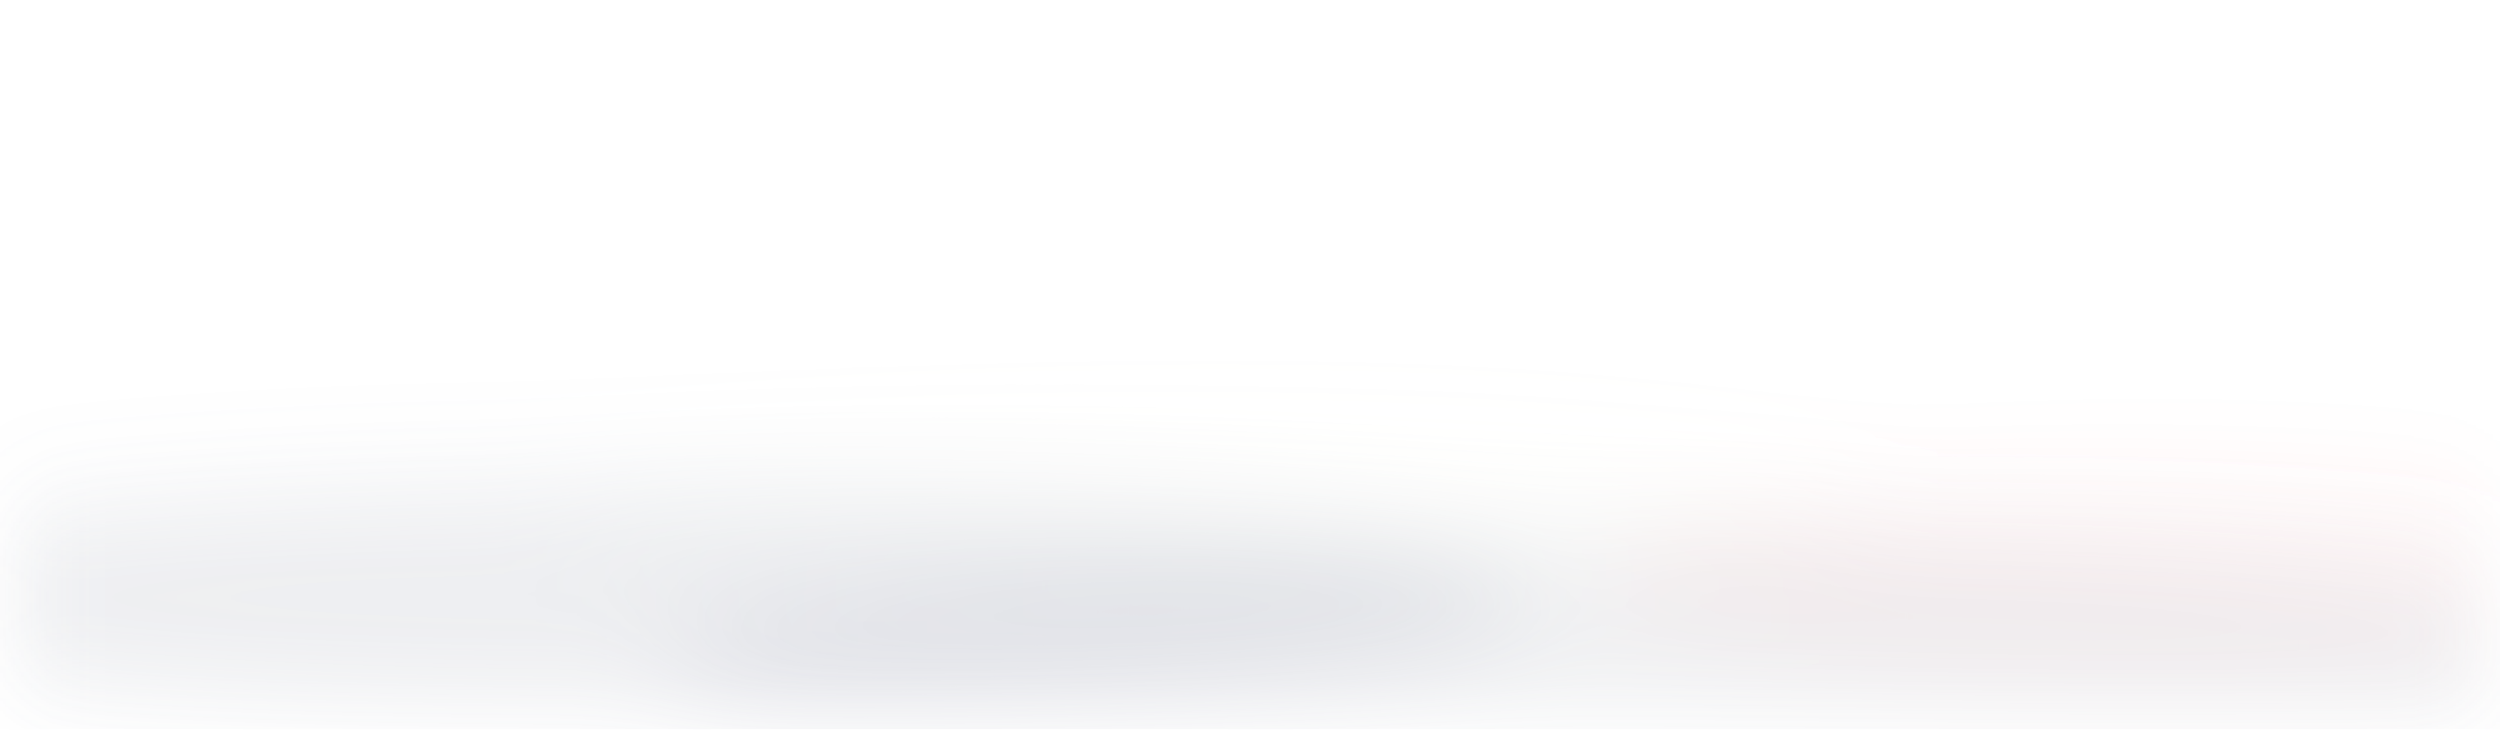
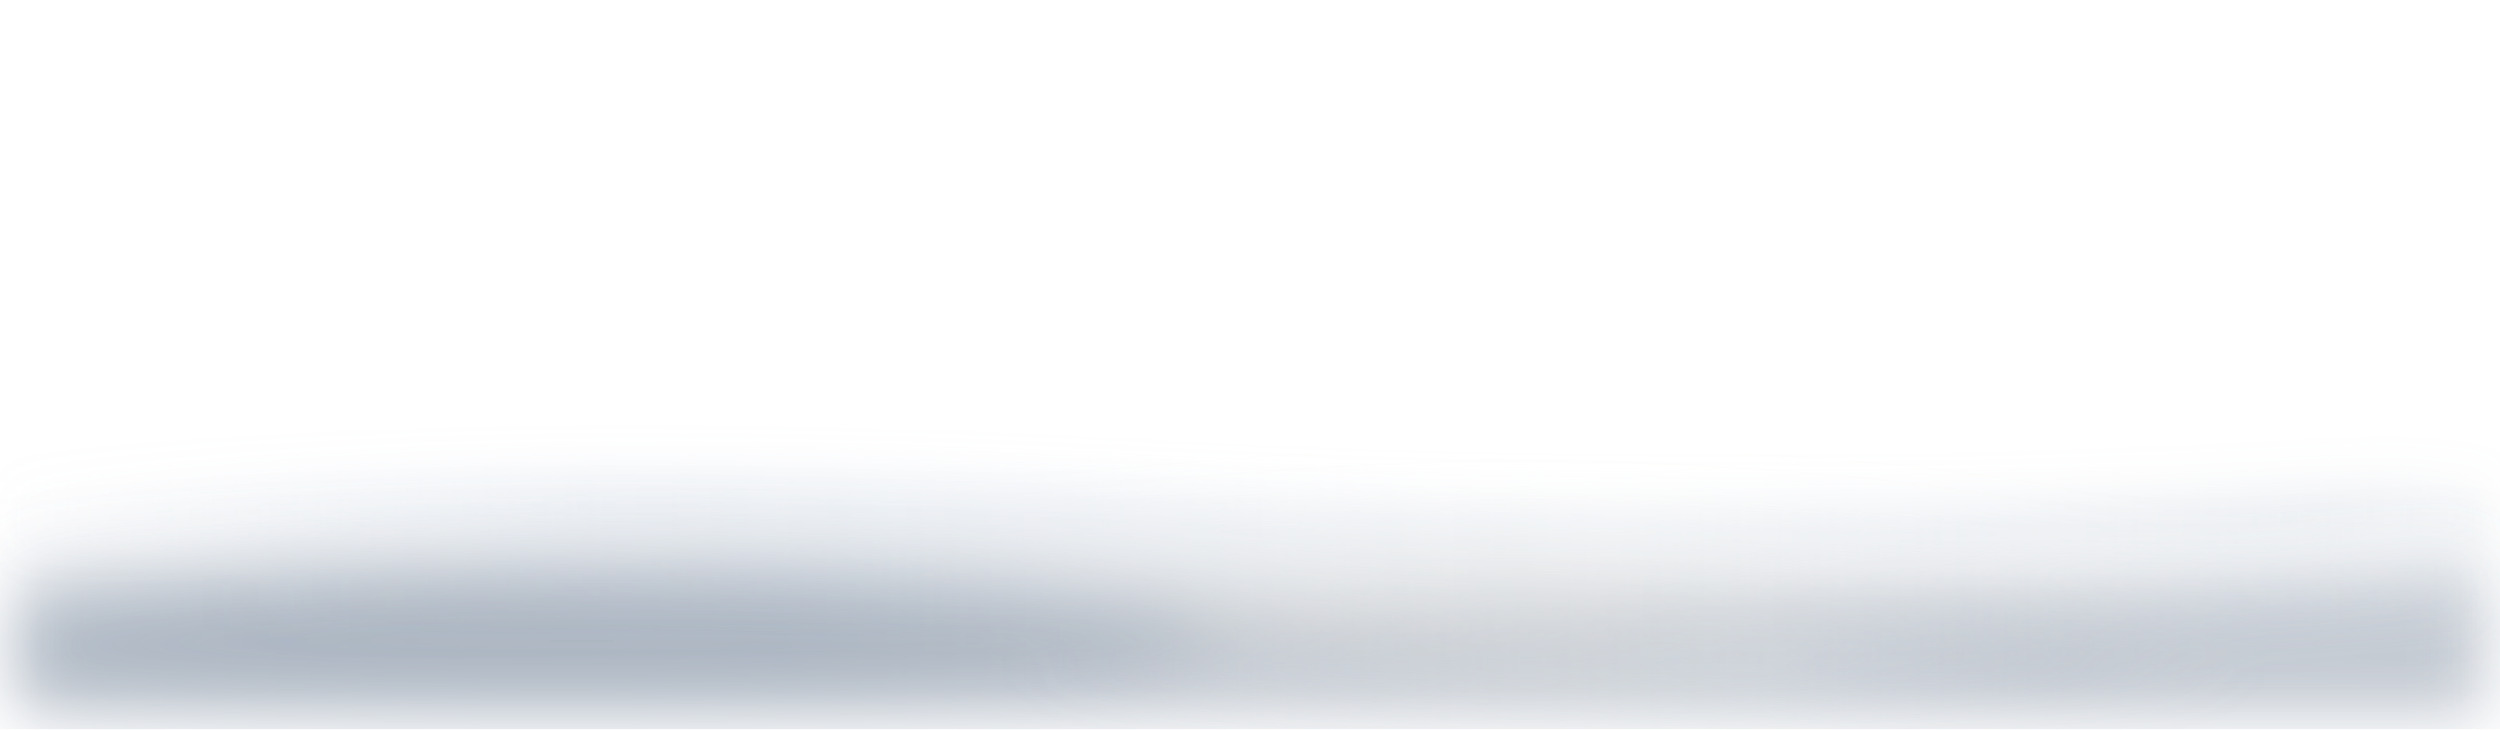
<svg xmlns="http://www.w3.org/2000/svg" viewBox="0 0 1440 420" preserveAspectRatio="xMidYMid slice" aria-hidden="true">
  <defs>
-     <filter id="soften" x="-25%" y="-80%" width="150%" height="260%">
-       <feGaussianBlur stdDeviation="30" />
+     <filter id="mistBlurDeep" x="-20%" y="-40%" width="140%" height="180%">
+       <feGaussianBlur stdDeviation="24" />
    </filter>
+     <filter id="mistBlurLight" x="-20%" y="-40%" width="140%" height="180%">
+       <feGaussianBlur stdDeviation="14" />
+     </filter>
+     <linearGradient id="fogDriftA" x1="0%" y1="0%" x2="100%" y2="0%">
+       <stop offset="0%" stop-color="#b4c2d4" stop-opacity="0" />
+       <stop offset="25%" stop-color="#b4c2d4" stop-opacity="0.35" />
+       <stop offset="60%" stop-color="#cfd8e5" stop-opacity="0.45" />
+       <stop offset="85%" stop-color="#98a8bc" stop-opacity="0.25" />
+       <stop offset="100%" stop-color="#b4c2d4" stop-opacity="0" />
+     </linearGradient>
+     <linearGradient id="fogDriftB" x1="0%" y1="0%" x2="100%" y2="0%">
+       <stop offset="0%" stop-color="#8fa0b5" stop-opacity="0" />
+       <stop offset="35%" stop-color="#dce4ee" stop-opacity="0.3" />
+       <stop offset="70%" stop-color="#8fa0b5" stop-opacity="0.38" />
+       <stop offset="100%" stop-color="#8fa0b5" stop-opacity="0" />
+     </linearGradient>
+     <linearGradient id="lunarMist" x1="0%" y1="0%" x2="100%" y2="0%">
+       <stop offset="0%" stop-color="#fffaee" stop-opacity="0" />
+       <stop offset="50%" stop-color="#f5ede0" stop-opacity="0.22" />
+       <stop offset="100%" stop-color="#fffaee" stop-opacity="0" />
+     </linearGradient>
  </defs>
-   <g filter="url(#soften)">
-     <ellipse cx="360" cy="344" rx="520" ry="64" fill="#8b93a3" opacity="0.16" />
-     <ellipse cx="980" cy="384" rx="600" ry="74" fill="#8b93a3" opacity="0.13" />
-     <ellipse cx="700" cy="300" rx="380" ry="44" fill="#e9e2d2" opacity="0.05" />
-     <ellipse cx="1240" cy="330" rx="320" ry="52" fill="#e63946" opacity="0.05" />
+   <g filter="url(#mistBlurDeep)">
+     <path d="M0 340 Q360 310 720 335 T1440 330 V420 H0 Z" fill="#68788c" opacity="0.4" />
+     <ellipse cx="880" cy="355" rx="420" ry="48" fill="url(#lunarMist)" />
+     <ellipse cx="320" cy="365" rx="380" ry="42" fill="#7d8ea4" opacity="0.35" />
+   </g>
+   <g filter="url(#mistBlurLight)">
+     <path d="M-60 305 Q300 280 660 300 T1380 295 Q1500 305 1600 300" stroke="url(#fogDriftA)" stroke-width="32" fill="none" opacity="0.7" />
+     <path d="M120 350 Q480 325 840 342 T1560 335" stroke="url(#fogDriftB)" stroke-width="26" fill="none" opacity="0.65" />
+     <ellipse cx="940" cy="385" rx="360" ry="22" fill="url(#fogDriftA)" opacity="0.5" />
  </g>
</svg>
